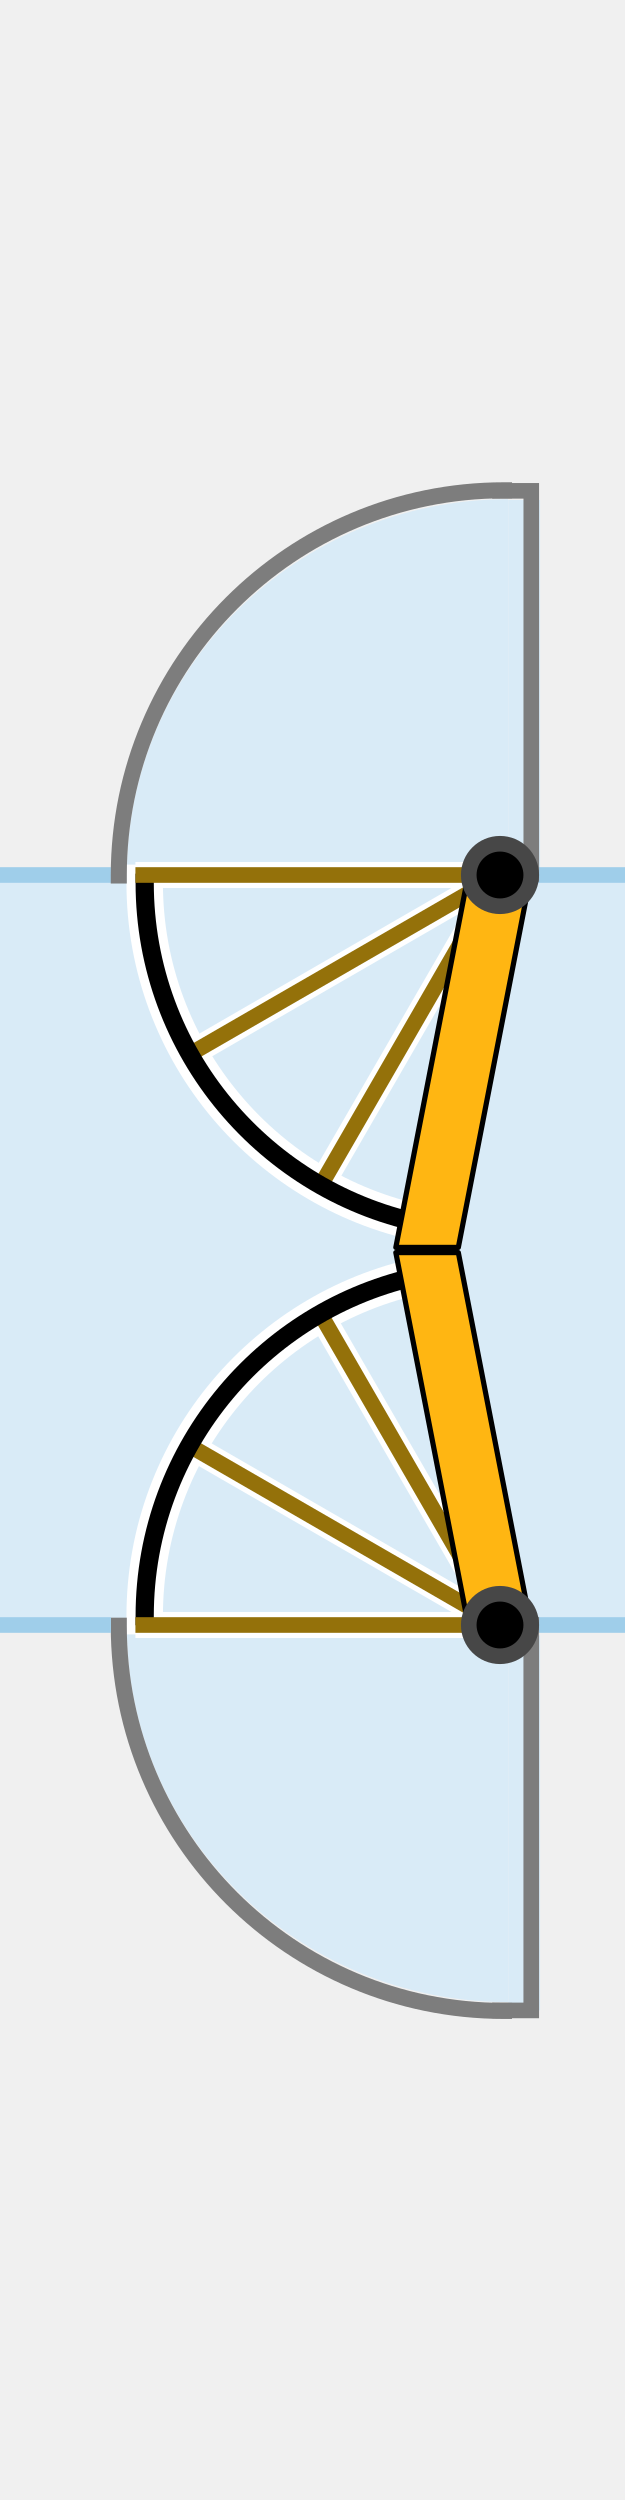
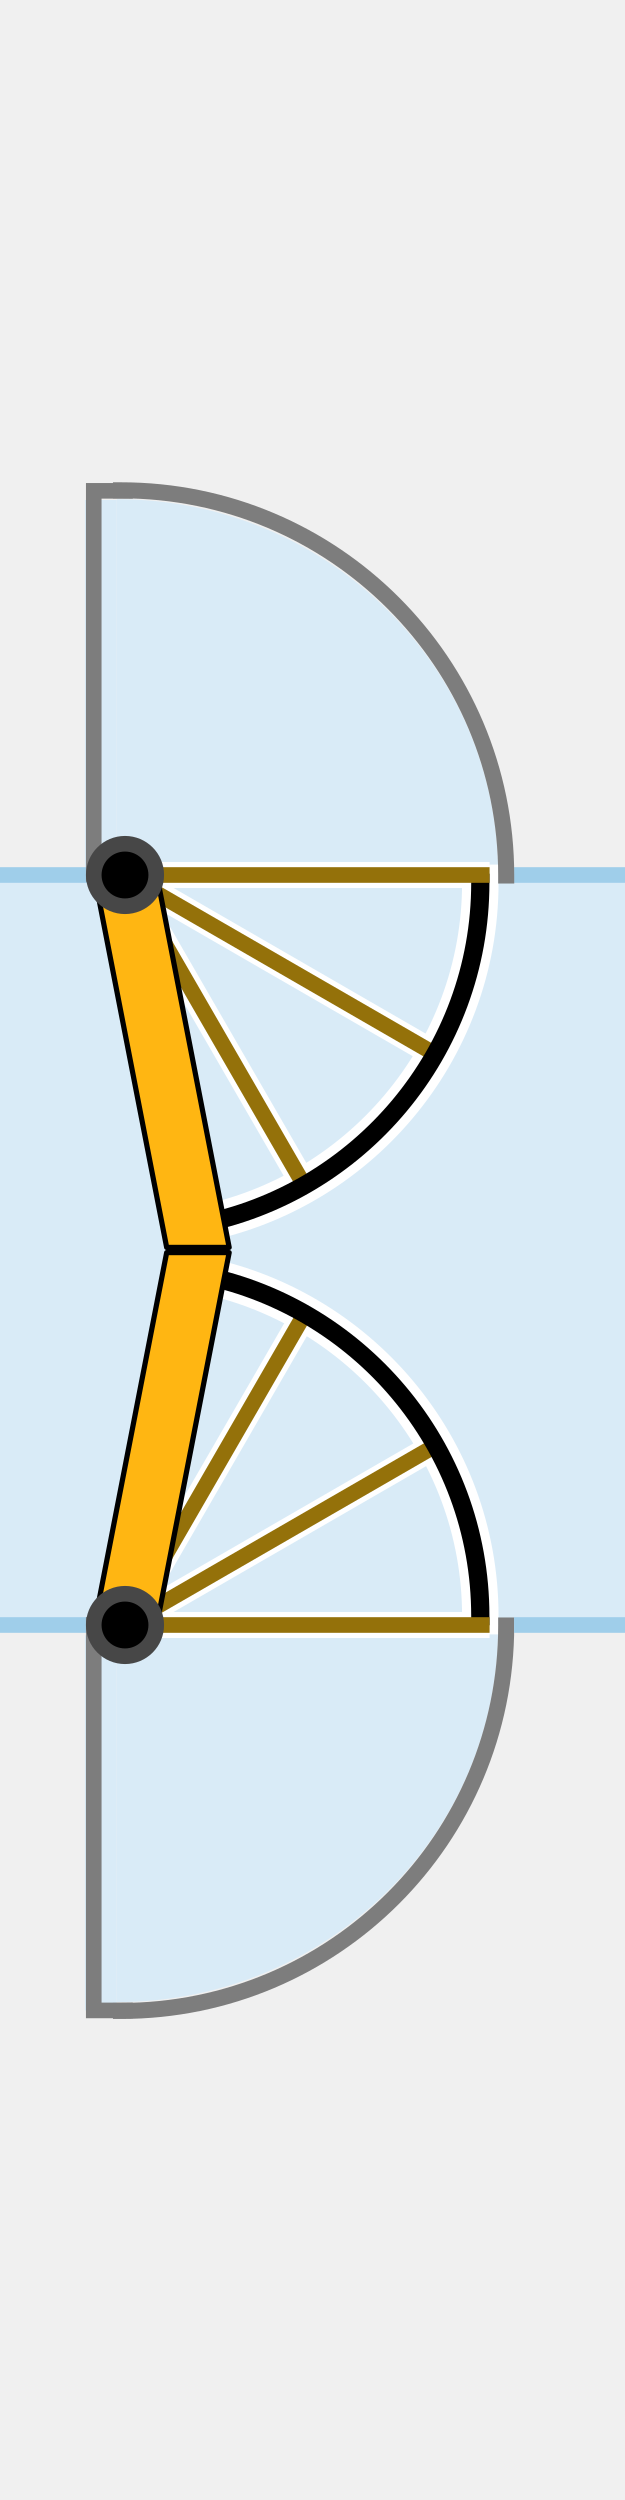
<svg xmlns="http://www.w3.org/2000/svg" xmlns:xlink="http://www.w3.org/1999/xlink" height="480" viewBox="0 0 120 480" width="120">
  <defs>
    <symbol id="a" viewBox="0 0 15 15">
      <circle cx="7.5" cy="7.5" r="6" stroke="#474747" stroke-miterlimit="10" stroke-width="3" />
    </symbol>
  </defs>
-   <path d="M24.36 312.4c0 39.8 32.77 72 73.2 72v-72zM97.6 314h6.1v72h-6.1zm0-218h6.1v72h-6.1zm-73.24 71.9c0-39.8 32.75-72.05 73.2-72.05v72.05zM0 168h120v144H0z" fill="#d9ebf7" />
-   <path d="M27.78 310.3c0-32.7 23.49-59.9 54.51-65.7" fill="none" stroke="#fff" stroke-linecap="square" stroke-width="7" />
-   <path d="M96.766 386.096c-40.847 0-73.96-33.112-73.96-73.959" fill="none" stroke="#7d7d7d" stroke-linecap="square" stroke-width="3.082" />
-   <path d="M0 168h21.3M0 312h21.3m80.7 0h18m-18-144h18" fill="none" stroke="#9fceea" stroke-miterlimit="10" stroke-width="3" />
-   <path d="M102.004 167.804V94.24h-6.008" fill="none" stroke="#7d7d7d" stroke-linecap="square" stroke-miterlimit="10" stroke-width="2.993" />
-   <path d="M96 168H26m70 0l-60.6 35M96 168l-35 60.6" fill="none" stroke="#fff" stroke-miterlimit="10" stroke-width="5" />
-   <path d="M27.78 169.5c0 32.7 23.59 60 54.71 65.7" fill="none" stroke="#fff" stroke-linecap="square" stroke-width="7" />
-   <path d="M96 168l-60.6 35M96 168l-35 60.6" fill="none" stroke="#94710a" stroke-miterlimit="10" stroke-width="3" />
-   <path d="M27.78 169.5c0 32.5 23.3 59.7 54.14 65.6" fill="none" stroke="#000" stroke-linecap="square" stroke-width="3.5" />
-   <path d="M96 168H26" fill="none" stroke="#94710a" stroke-miterlimit="10" stroke-width="3" />
-   <path d="M90 167.5h12l-14 72H76z" fill="#ffb612" stroke="#000" stroke-linecap="round" stroke-linejoin="round" />
-   <use height="15" transform="translate(88.5 160.5)" width="15" xlink:href="#a" />
-   <path d="M22.806 168.096a73.96 73.96 0 0 1 73.96-73.96" fill="none" stroke="#7d7d7d" stroke-linecap="square" stroke-width="3.082" />
-   <path d="M102 312v74h-6" fill="none" stroke="#7d7d7d" stroke-linecap="square" stroke-miterlimit="10" stroke-width="3" />
-   <path d="M96 312H26m70 0l-60.6-35M96 312l-35-60.6" fill="none" stroke="#fff" stroke-miterlimit="10" stroke-width="5" />
-   <path d="M96 312l-60.6-35M96 312l-35-60.6" fill="none" stroke="#94710a" stroke-miterlimit="10" stroke-width="3" />
-   <path d="M27.78 310.3c0-32.7 23.55-60 54.64-65.7" fill="none" stroke="#000" stroke-linecap="square" stroke-width="3.5" />
-   <path d="M96 312H26" fill="none" stroke="#94710a" stroke-miterlimit="10" stroke-width="3" />
-   <path d="M76 240.5h12l14 72H90z" fill="#ffb612" stroke="#000" stroke-linecap="round" stroke-linejoin="round" />
-   <use height="15" transform="matrix(1 0 0 -1 88.5 319.5)" width="15" xlink:href="#a" />
+   <path d="M95.64 312.4c0 39.8-32.77 72-73.2 72v-72zM22.4 314h-6.1v72h6.1zm0-218h-6.1v72h6.1zm73.24 71.9c0-39.8-32.75-72.05-73.2-72.05v72.05zm24.36.1H0v144h120z" fill="#d9ebf7" />
+   <path d="M92.22 310.3c0-32.7-23.49-59.9-54.51-65.7" fill="none" stroke="#fff" stroke-linecap="square" stroke-width="7" />
+   <path d="M23.23 386.1c40.85 0 73.96-33.1 73.96-74" fill="none" stroke="#7d7d7d" stroke-linecap="square" stroke-width="3.082" />
+   <path d="M120 168H98.7M120 312H98.7M18 312H0m18-144H0" fill="none" stroke="#9fceea" stroke-miterlimit="10" stroke-width="3" />
+   <path d="M18 167.8V94.24h6" fill="none" stroke="#7d7d7d" stroke-linecap="square" stroke-miterlimit="10" stroke-width="2.993" />
+   <path d="M24 168h70m-70 0l60.6 35M24 168l35 60.6" fill="none" stroke="#fff" stroke-miterlimit="10" stroke-width="5" />
+   <path d="M92.22 169.5c0 32.7-23.59 60-54.71 65.7" fill="none" stroke="#fff" stroke-linecap="square" stroke-width="7" />
+   <path d="M24 168l60.6 35M24 168l35 60.6" fill="none" stroke="#94710a" stroke-miterlimit="10" stroke-width="3" />
+   <path d="M92.22 169.5c0 32.5-23.3 59.7-54.14 65.6" fill="none" stroke="#000" stroke-linecap="square" stroke-width="3.5" />
+   <path d="M24 168h70" fill="none" stroke="#94710a" stroke-miterlimit="10" stroke-width="3" />
+   <path d="M30 167.5H18l14 72h12z" fill="#ffb612" stroke="#000" stroke-linecap="round" stroke-linejoin="round" />
+   <use height="15" transform="matrix(-1 0 0 1 31.5 160.5)" width="15" xlink:href="#a" />
+   <path d="M97.19 168.1a73.96 73.96 0 0 0-73.96-73.96" fill="none" stroke="#7d7d7d" stroke-linecap="square" stroke-width="3.082" />
+   <path d="M18 312v74h6" fill="none" stroke="#7d7d7d" stroke-linecap="square" stroke-miterlimit="10" stroke-width="3" />
+   <path d="M24 312h70m-70 0l60.6-35M24 312l35-60.6" fill="none" stroke="#fff" stroke-miterlimit="10" stroke-width="5" />
+   <path d="M24 312l60.6-35M24 312l35-60.6" fill="none" stroke="#94710a" stroke-miterlimit="10" stroke-width="3" />
+   <path d="M92.22 310.3c0-32.7-23.55-60-54.64-65.7" fill="none" stroke="#000" stroke-linecap="square" stroke-width="3.5" />
+   <path d="M24 312h70" fill="none" stroke="#94710a" stroke-miterlimit="10" stroke-width="3" />
+   <path d="M44 240.5H32l-14 72h12z" fill="#ffb612" stroke="#000" stroke-linecap="round" stroke-linejoin="round" />
+   <use height="15" transform="rotate(180 15.75 159.75)" width="15" xlink:href="#a" />
  <text font-family="sans-serif" font-size="36" text-anchor="middle" x="60" y="420" />
</svg>
